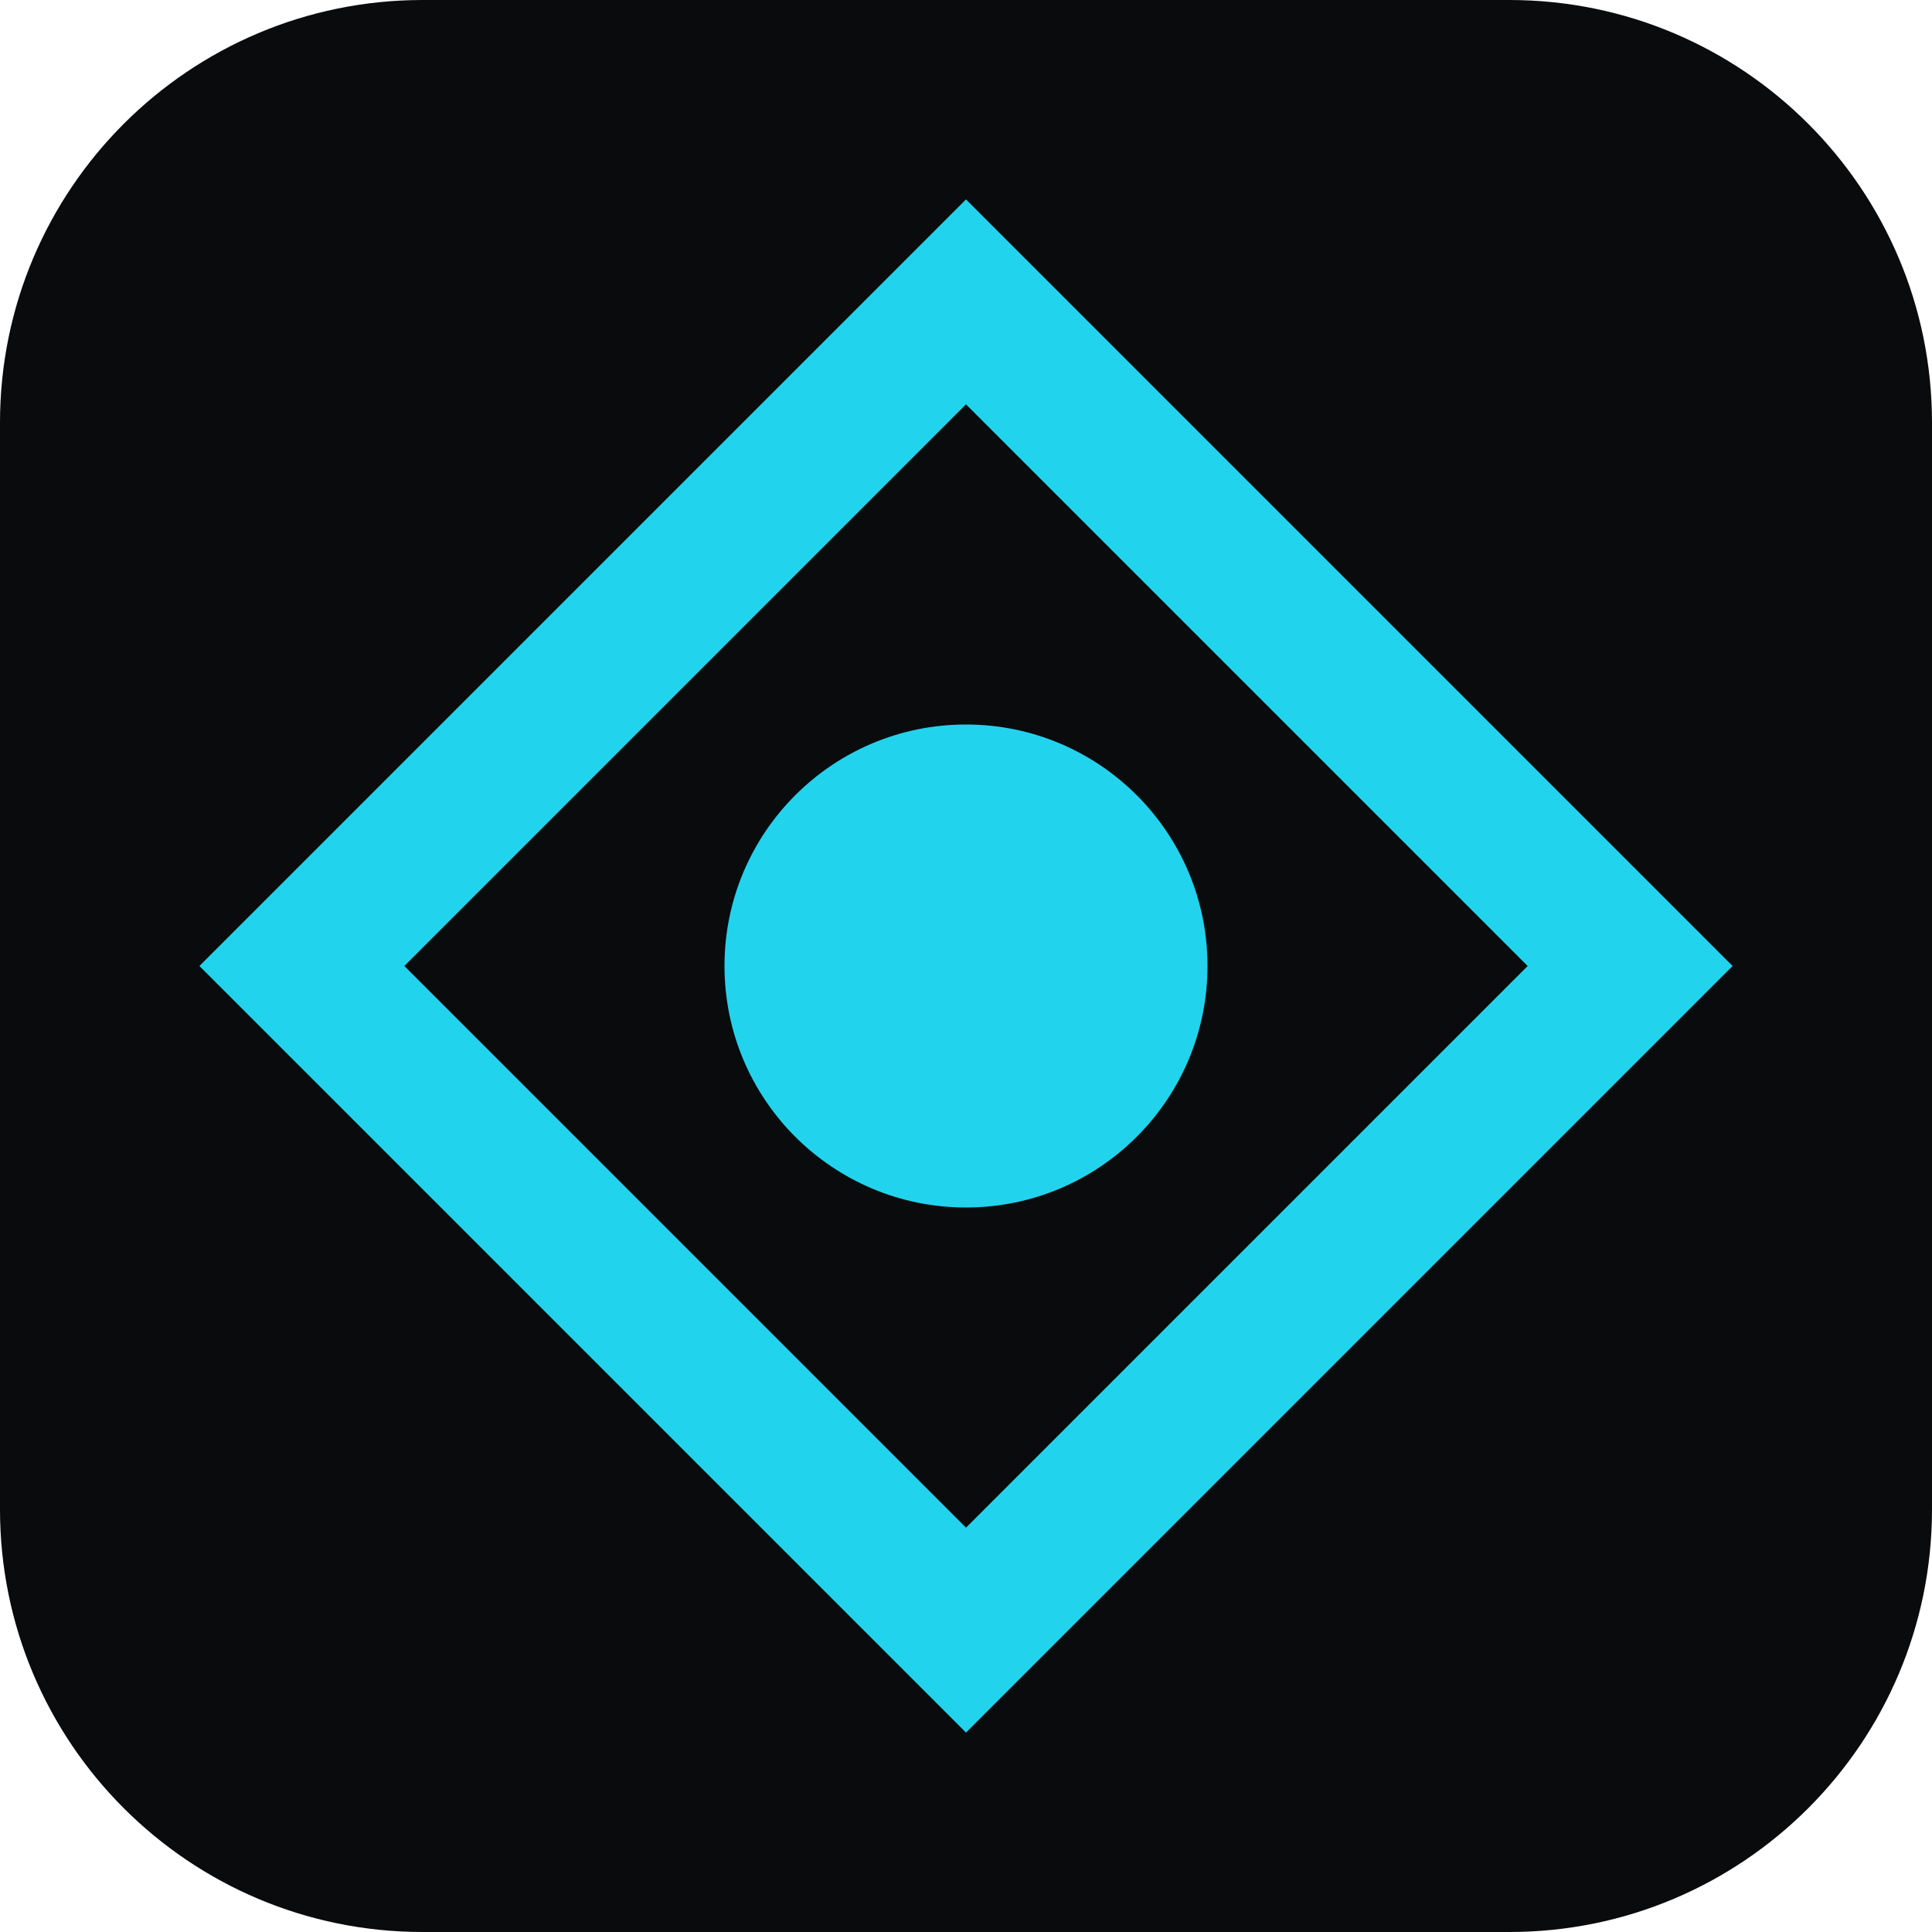
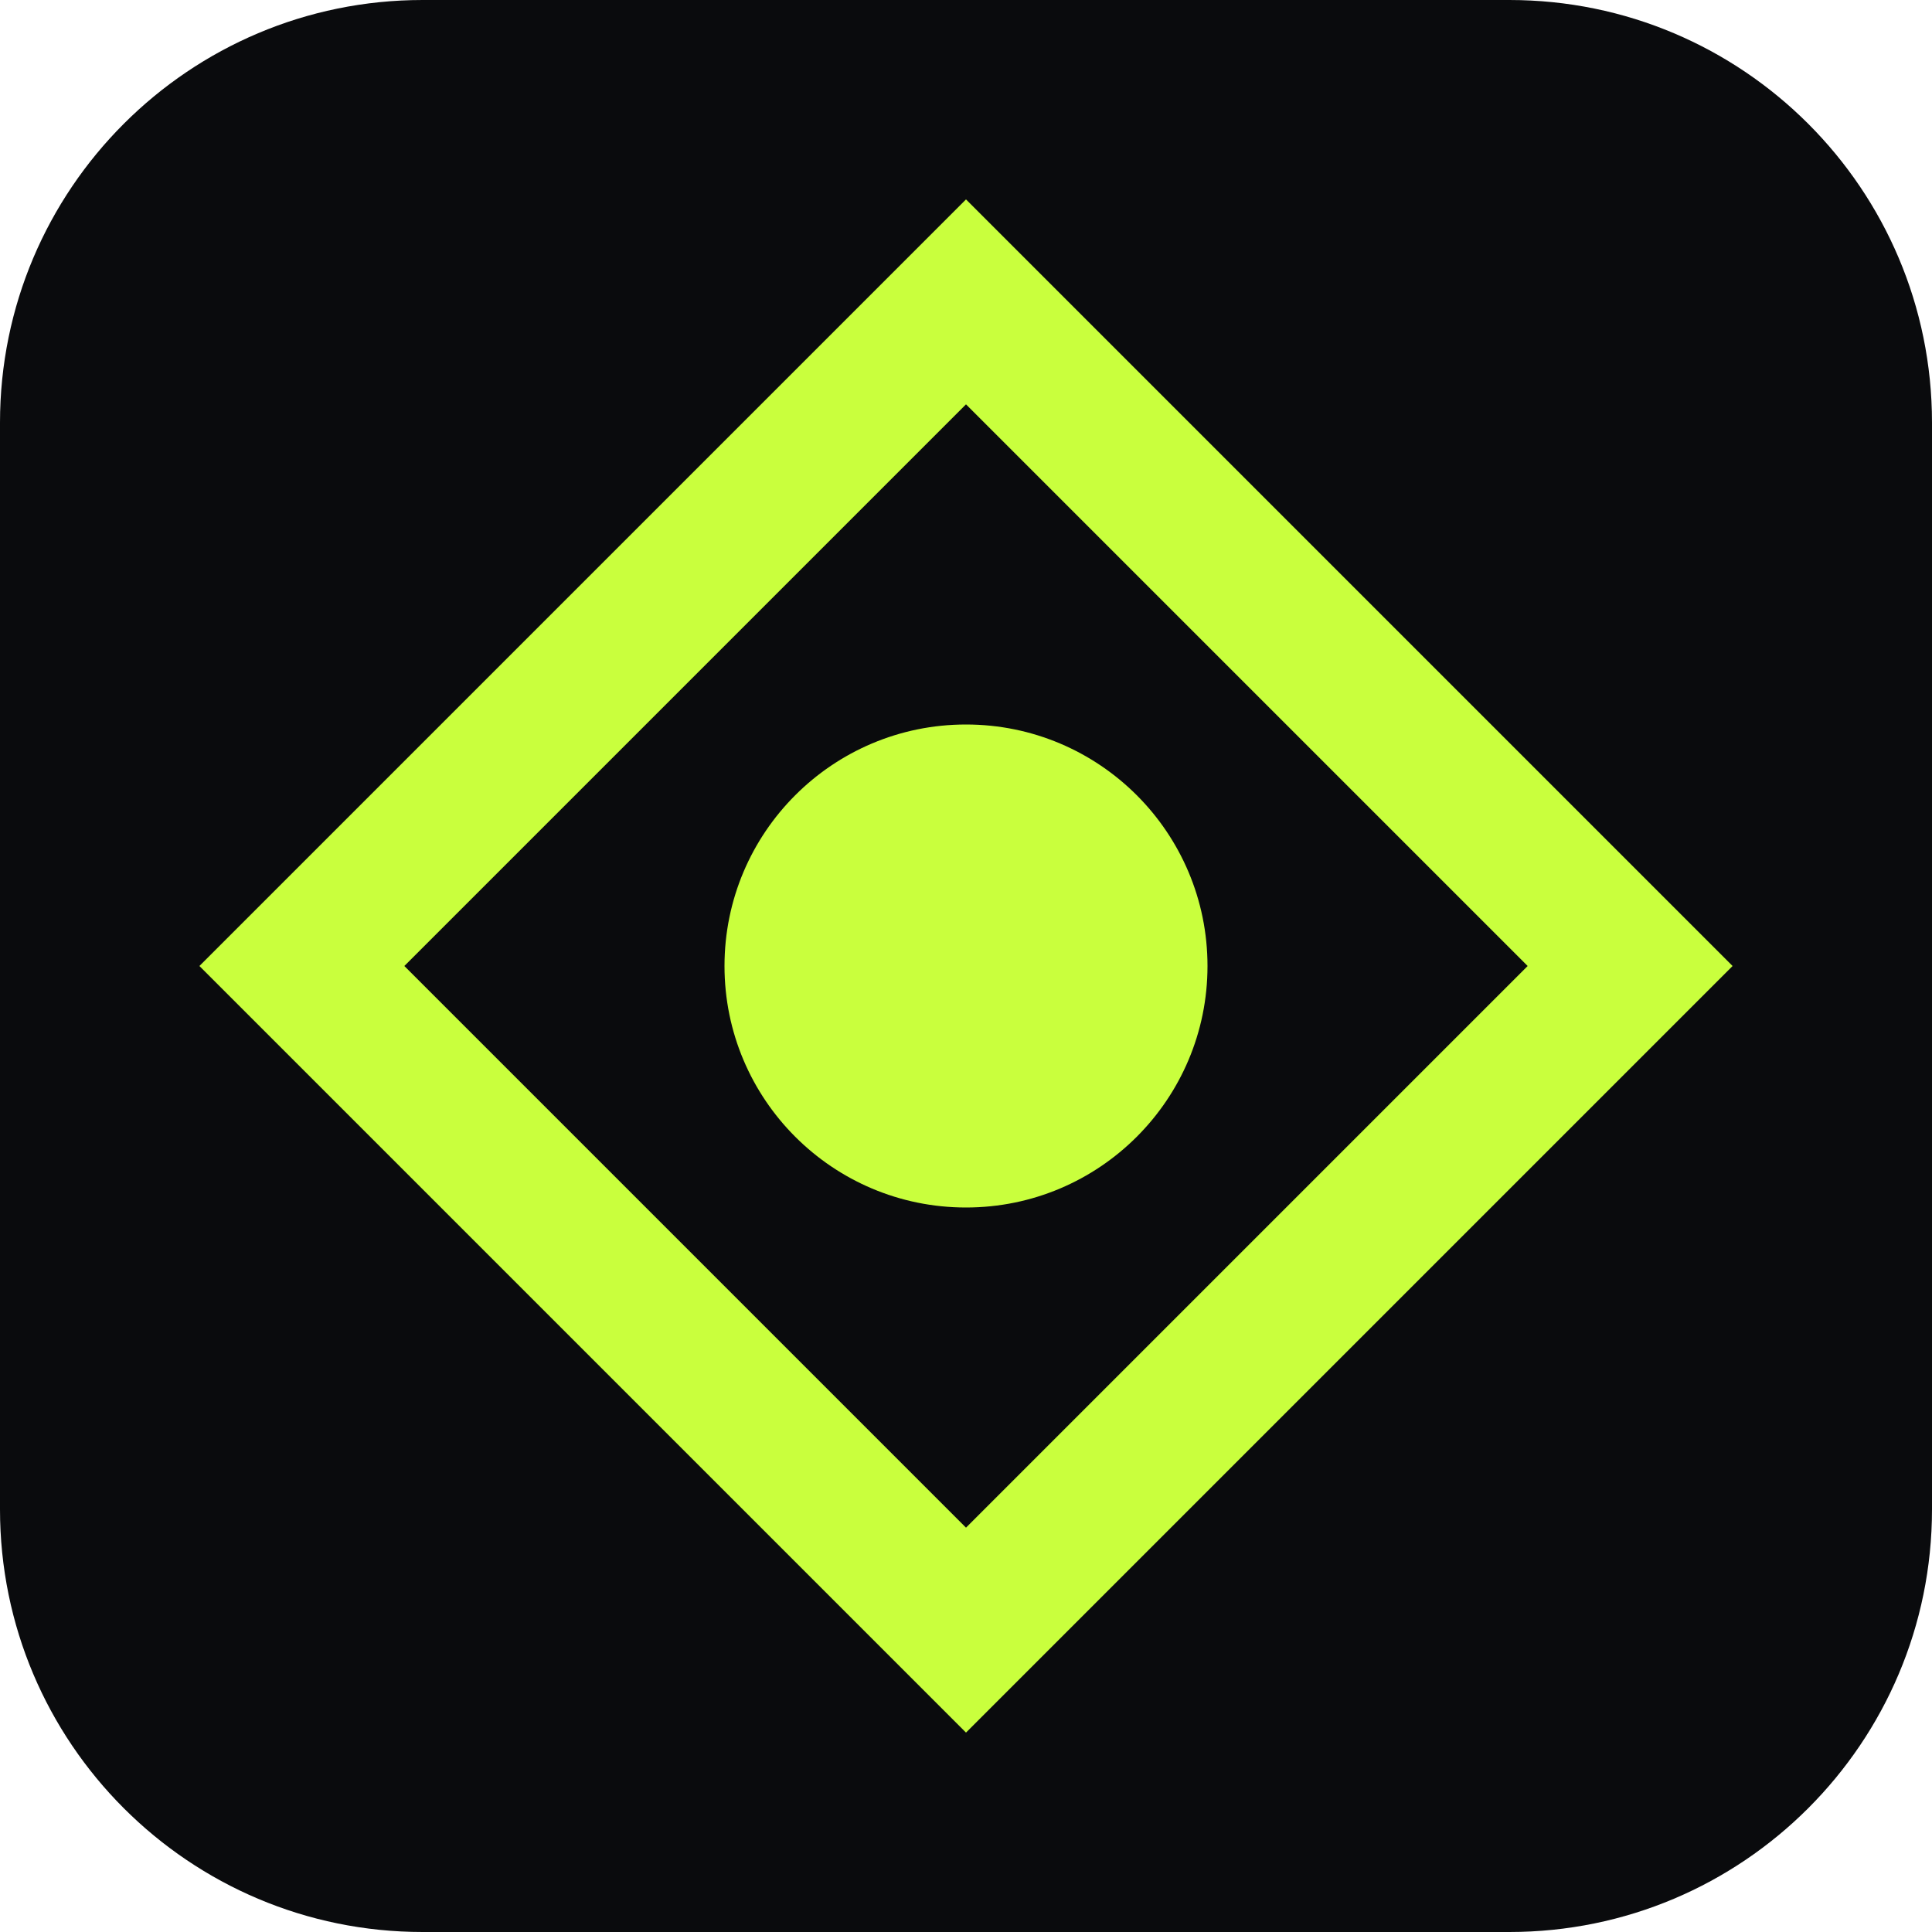
<svg xmlns="http://www.w3.org/2000/svg" viewBox="0 0 32 32" fill="none">
  <rect width="32" height="32" rx="7" fill="#0a0b0d" />
-   <path d="M16 5 L27 16 L16 27 L5 16 Z" fill="none" stroke="#22d3ee" stroke-width="2.4" />
-   <circle cx="16" cy="16" r="4" fill="#22d3ee" />
+   <path d="M16 5 L27 16 L16 27 L5 16 Z" fill="none" stroke="#c9ff3d" stroke-width="2.4" />
+   <circle cx="16" cy="16" r="4" fill="#c9ff3d" />
</svg>
